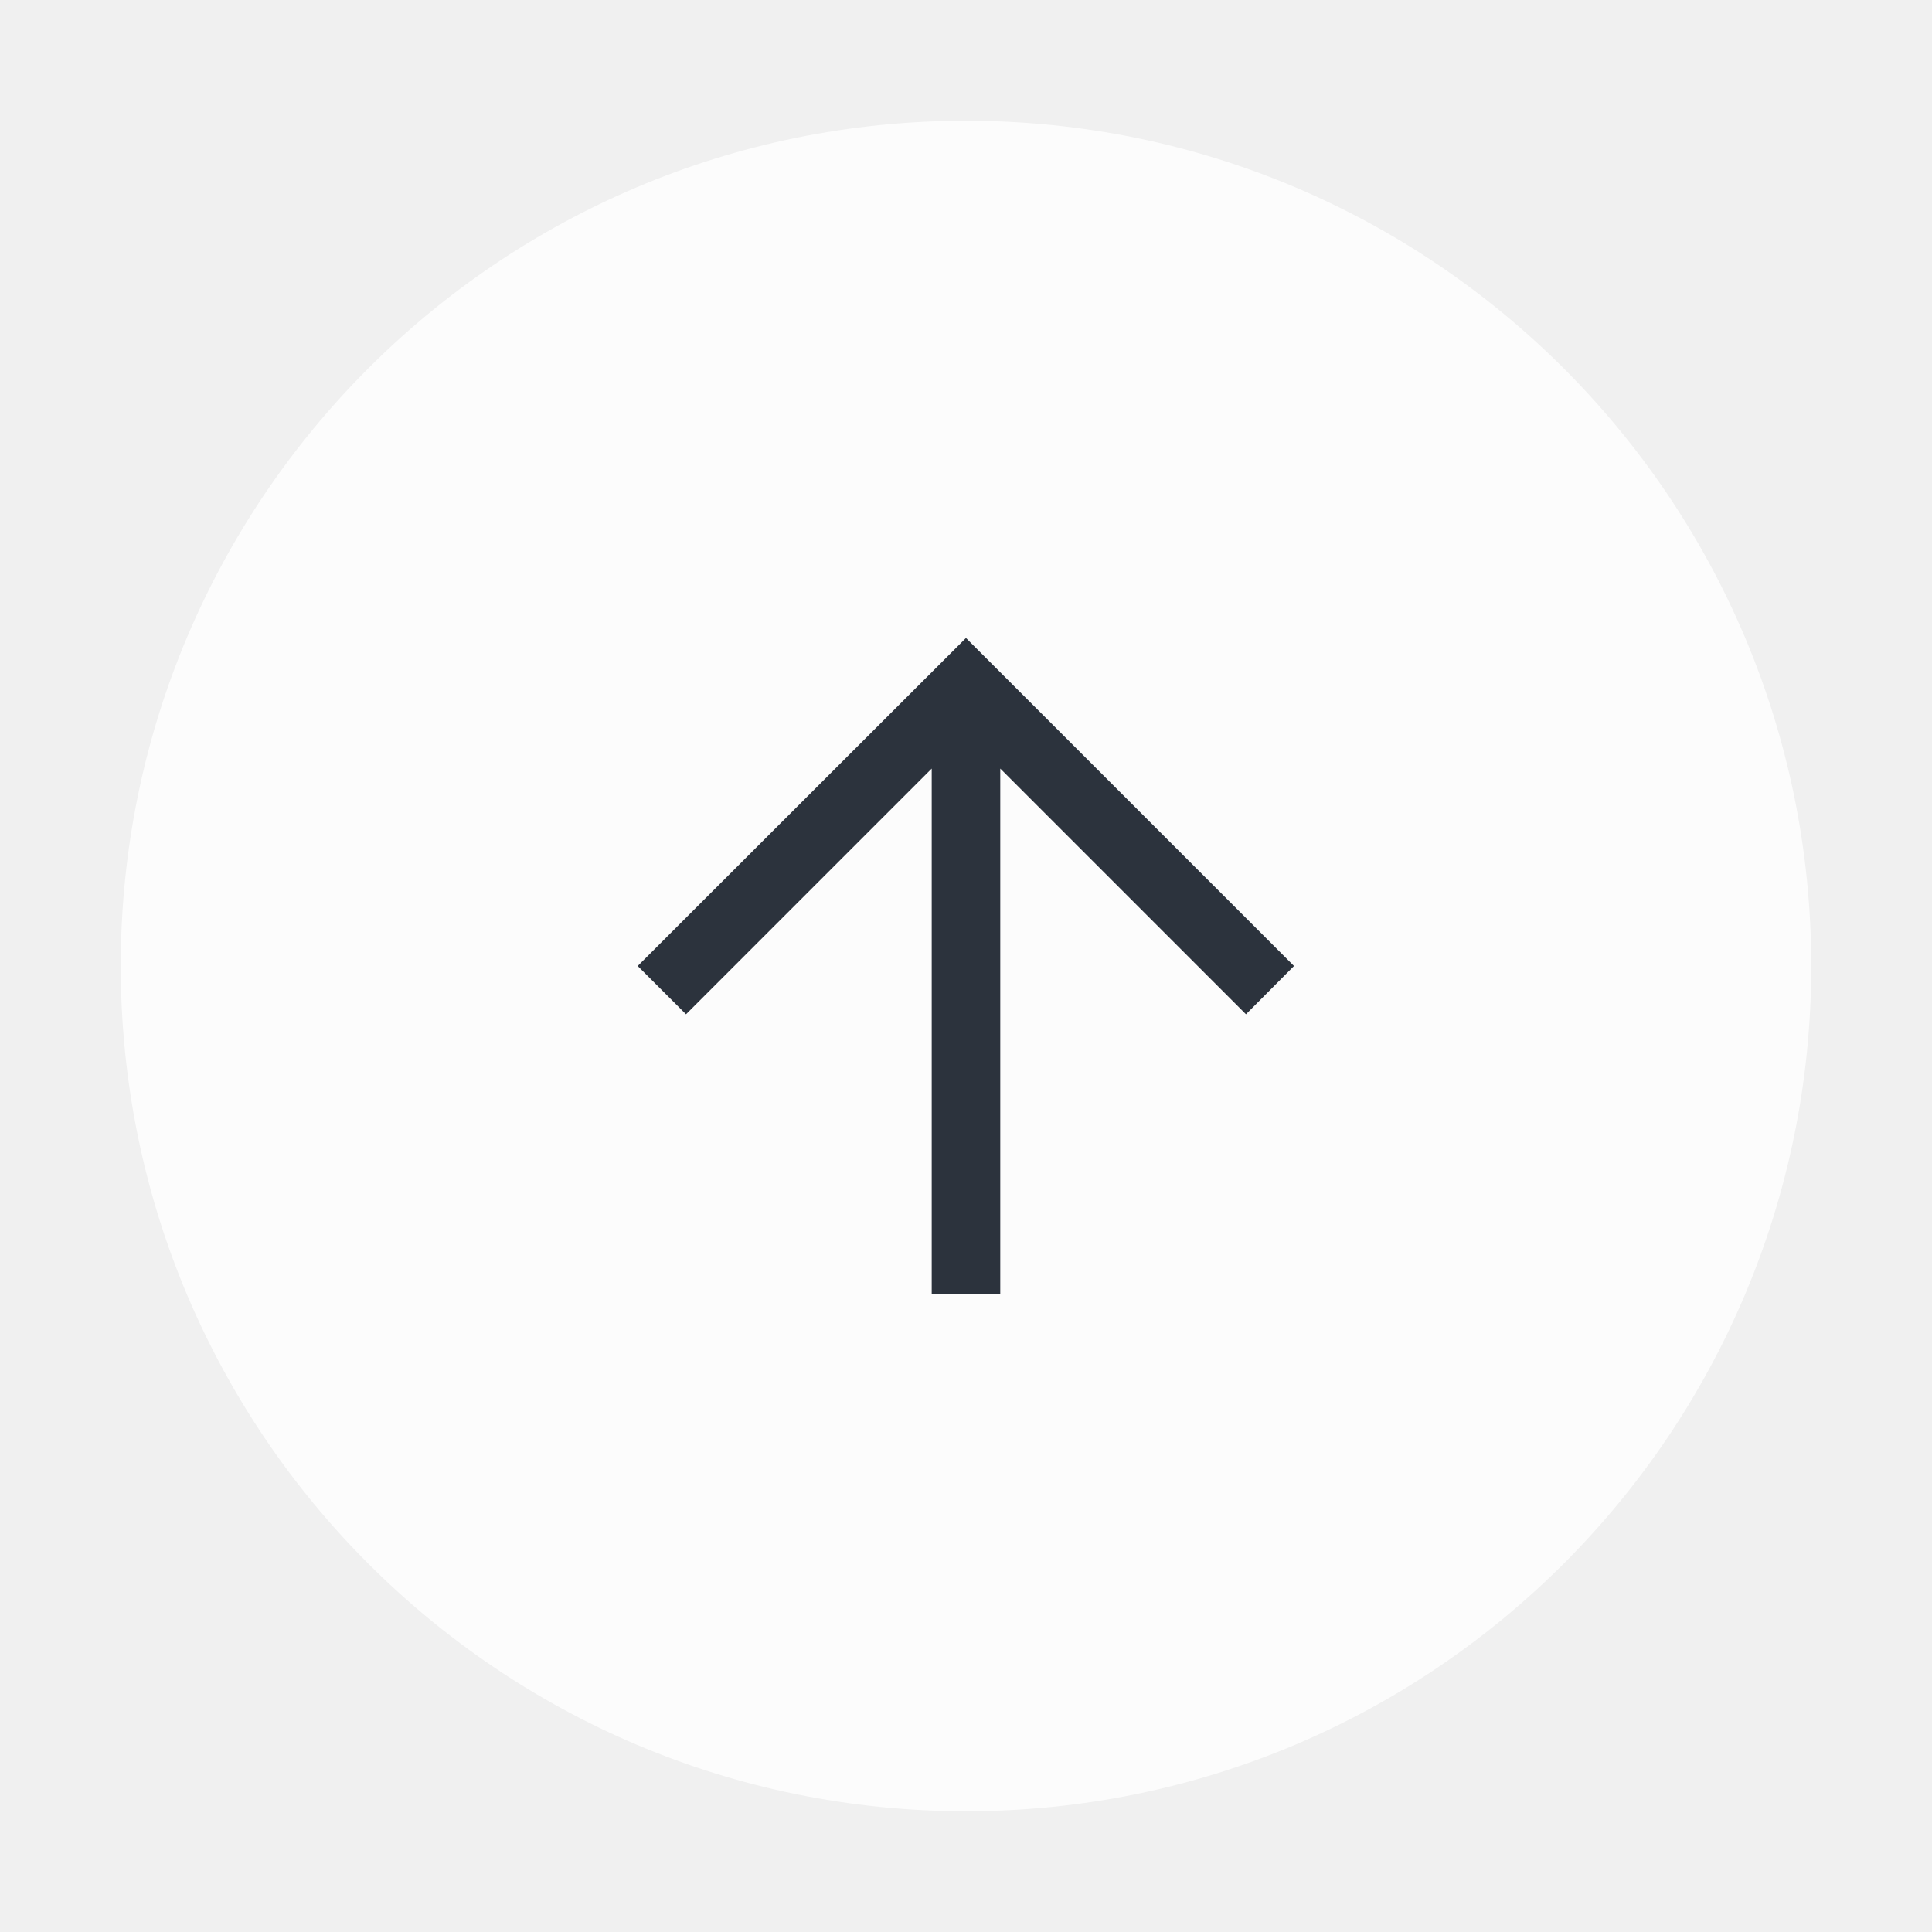
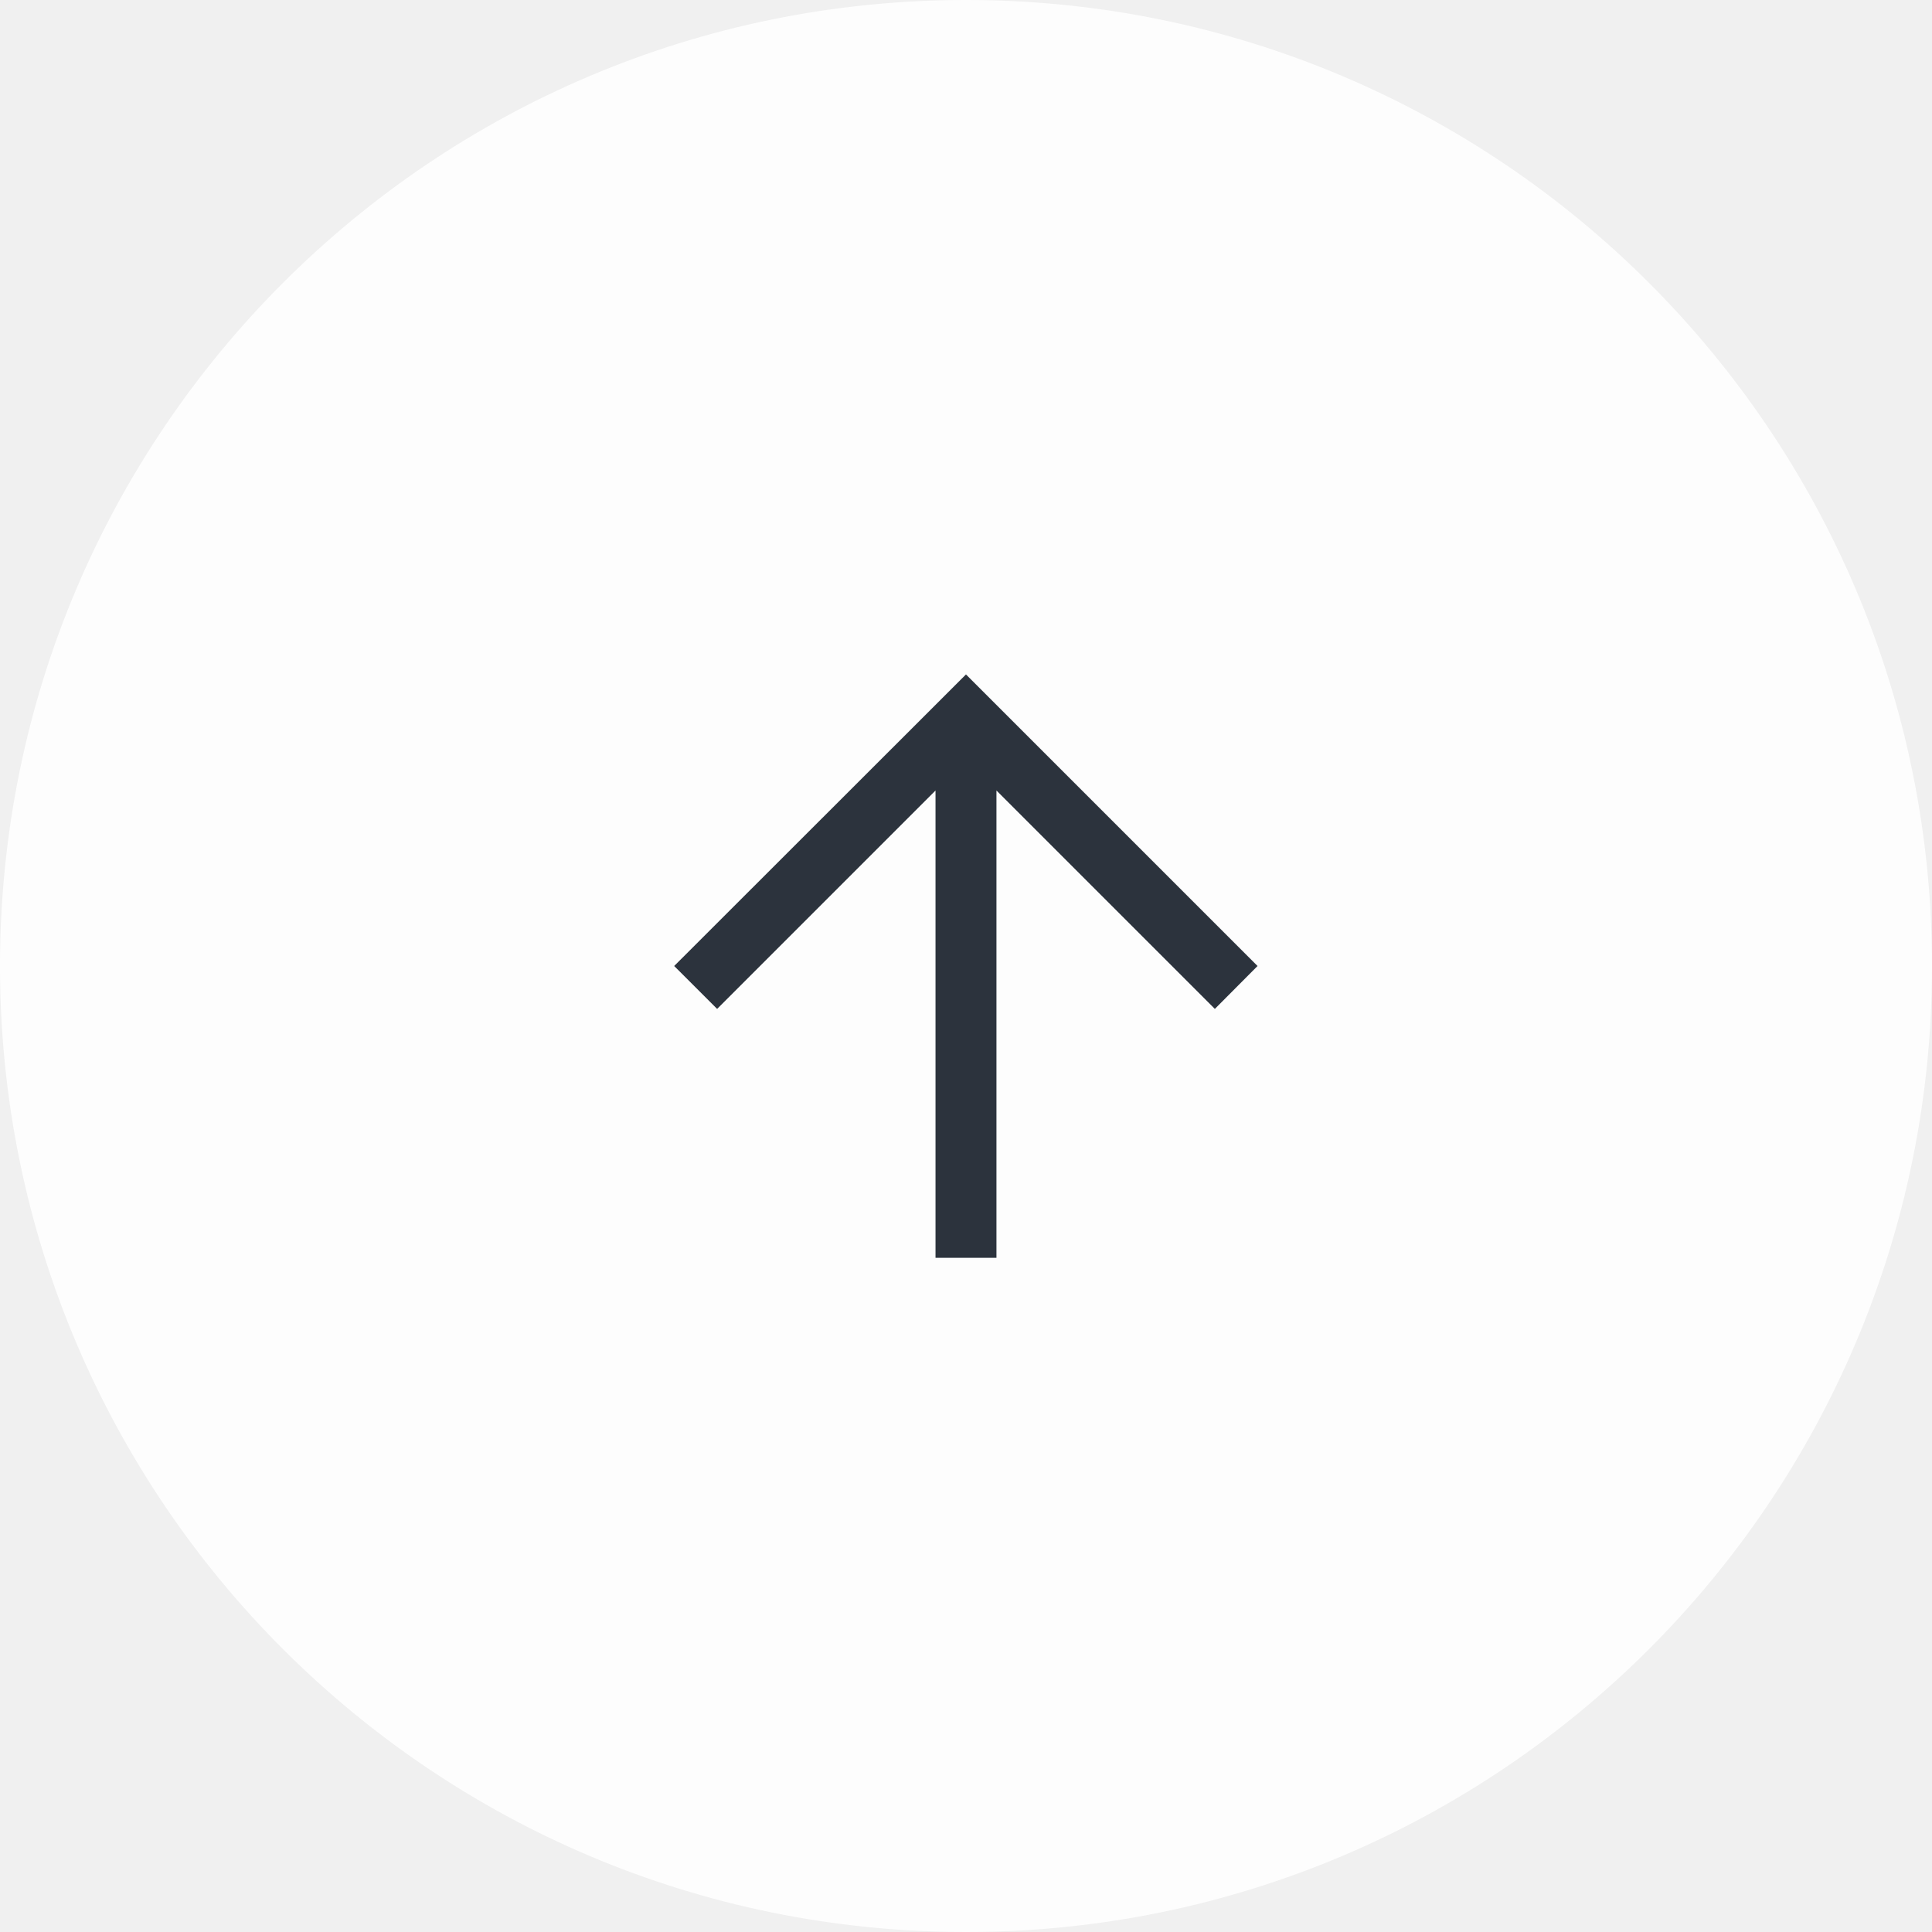
- <svg xmlns="http://www.w3.org/2000/svg" width="64" height="64" viewBox="0 0 64 64" fill="none">
+ <svg xmlns="http://www.w3.org/2000/svg" width="72" height="72" viewBox="0 0 72 72" fill="none">
  <g filter="url(#filter0_b_152_25436)">
-     <circle cx="32" cy="32" r="28" fill="white" fill-opacity="0.8" />
+     <circle cx="36" cy="36" r="36" fill="white" fill-opacity="0.88" />
  </g>
-   <path d="M33.135 42.874V25.46L41.274 33.599L42.865 32L31.999 21.134L21.125 32L22.725 33.599L30.864 25.46V42.874H33.135Z" fill="#2C333D" />
+   <path d="M37.135 46.874V29.46L45.274 37.599L46.865 36L35.999 25.134L25.125 36L26.725 37.599L34.864 29.46V46.874H37.135Z" fill="#2C333D" />
  <defs>
-     <filter id="filter0_b_152_25436" x="-12" y="-12" width="88" height="88" filterUnits="userSpaceOnUse" color-interpolation-filters="sRGB">
+     <filter id="filter0_b_152_25436" x="-16" y="-16" width="104" height="104" filterUnits="userSpaceOnUse" color-interpolation-filters="sRGB">
      <feFlood flood-opacity="0" result="BackgroundImageFix" />
      <feGaussianBlur in="BackgroundImageFix" stdDeviation="8" />
      <feComposite in2="SourceAlpha" operator="in" result="effect1_backgroundBlur_152_25436" />
      <feBlend mode="normal" in="SourceGraphic" in2="effect1_backgroundBlur_152_25436" result="shape" />
    </filter>
  </defs>
</svg>
